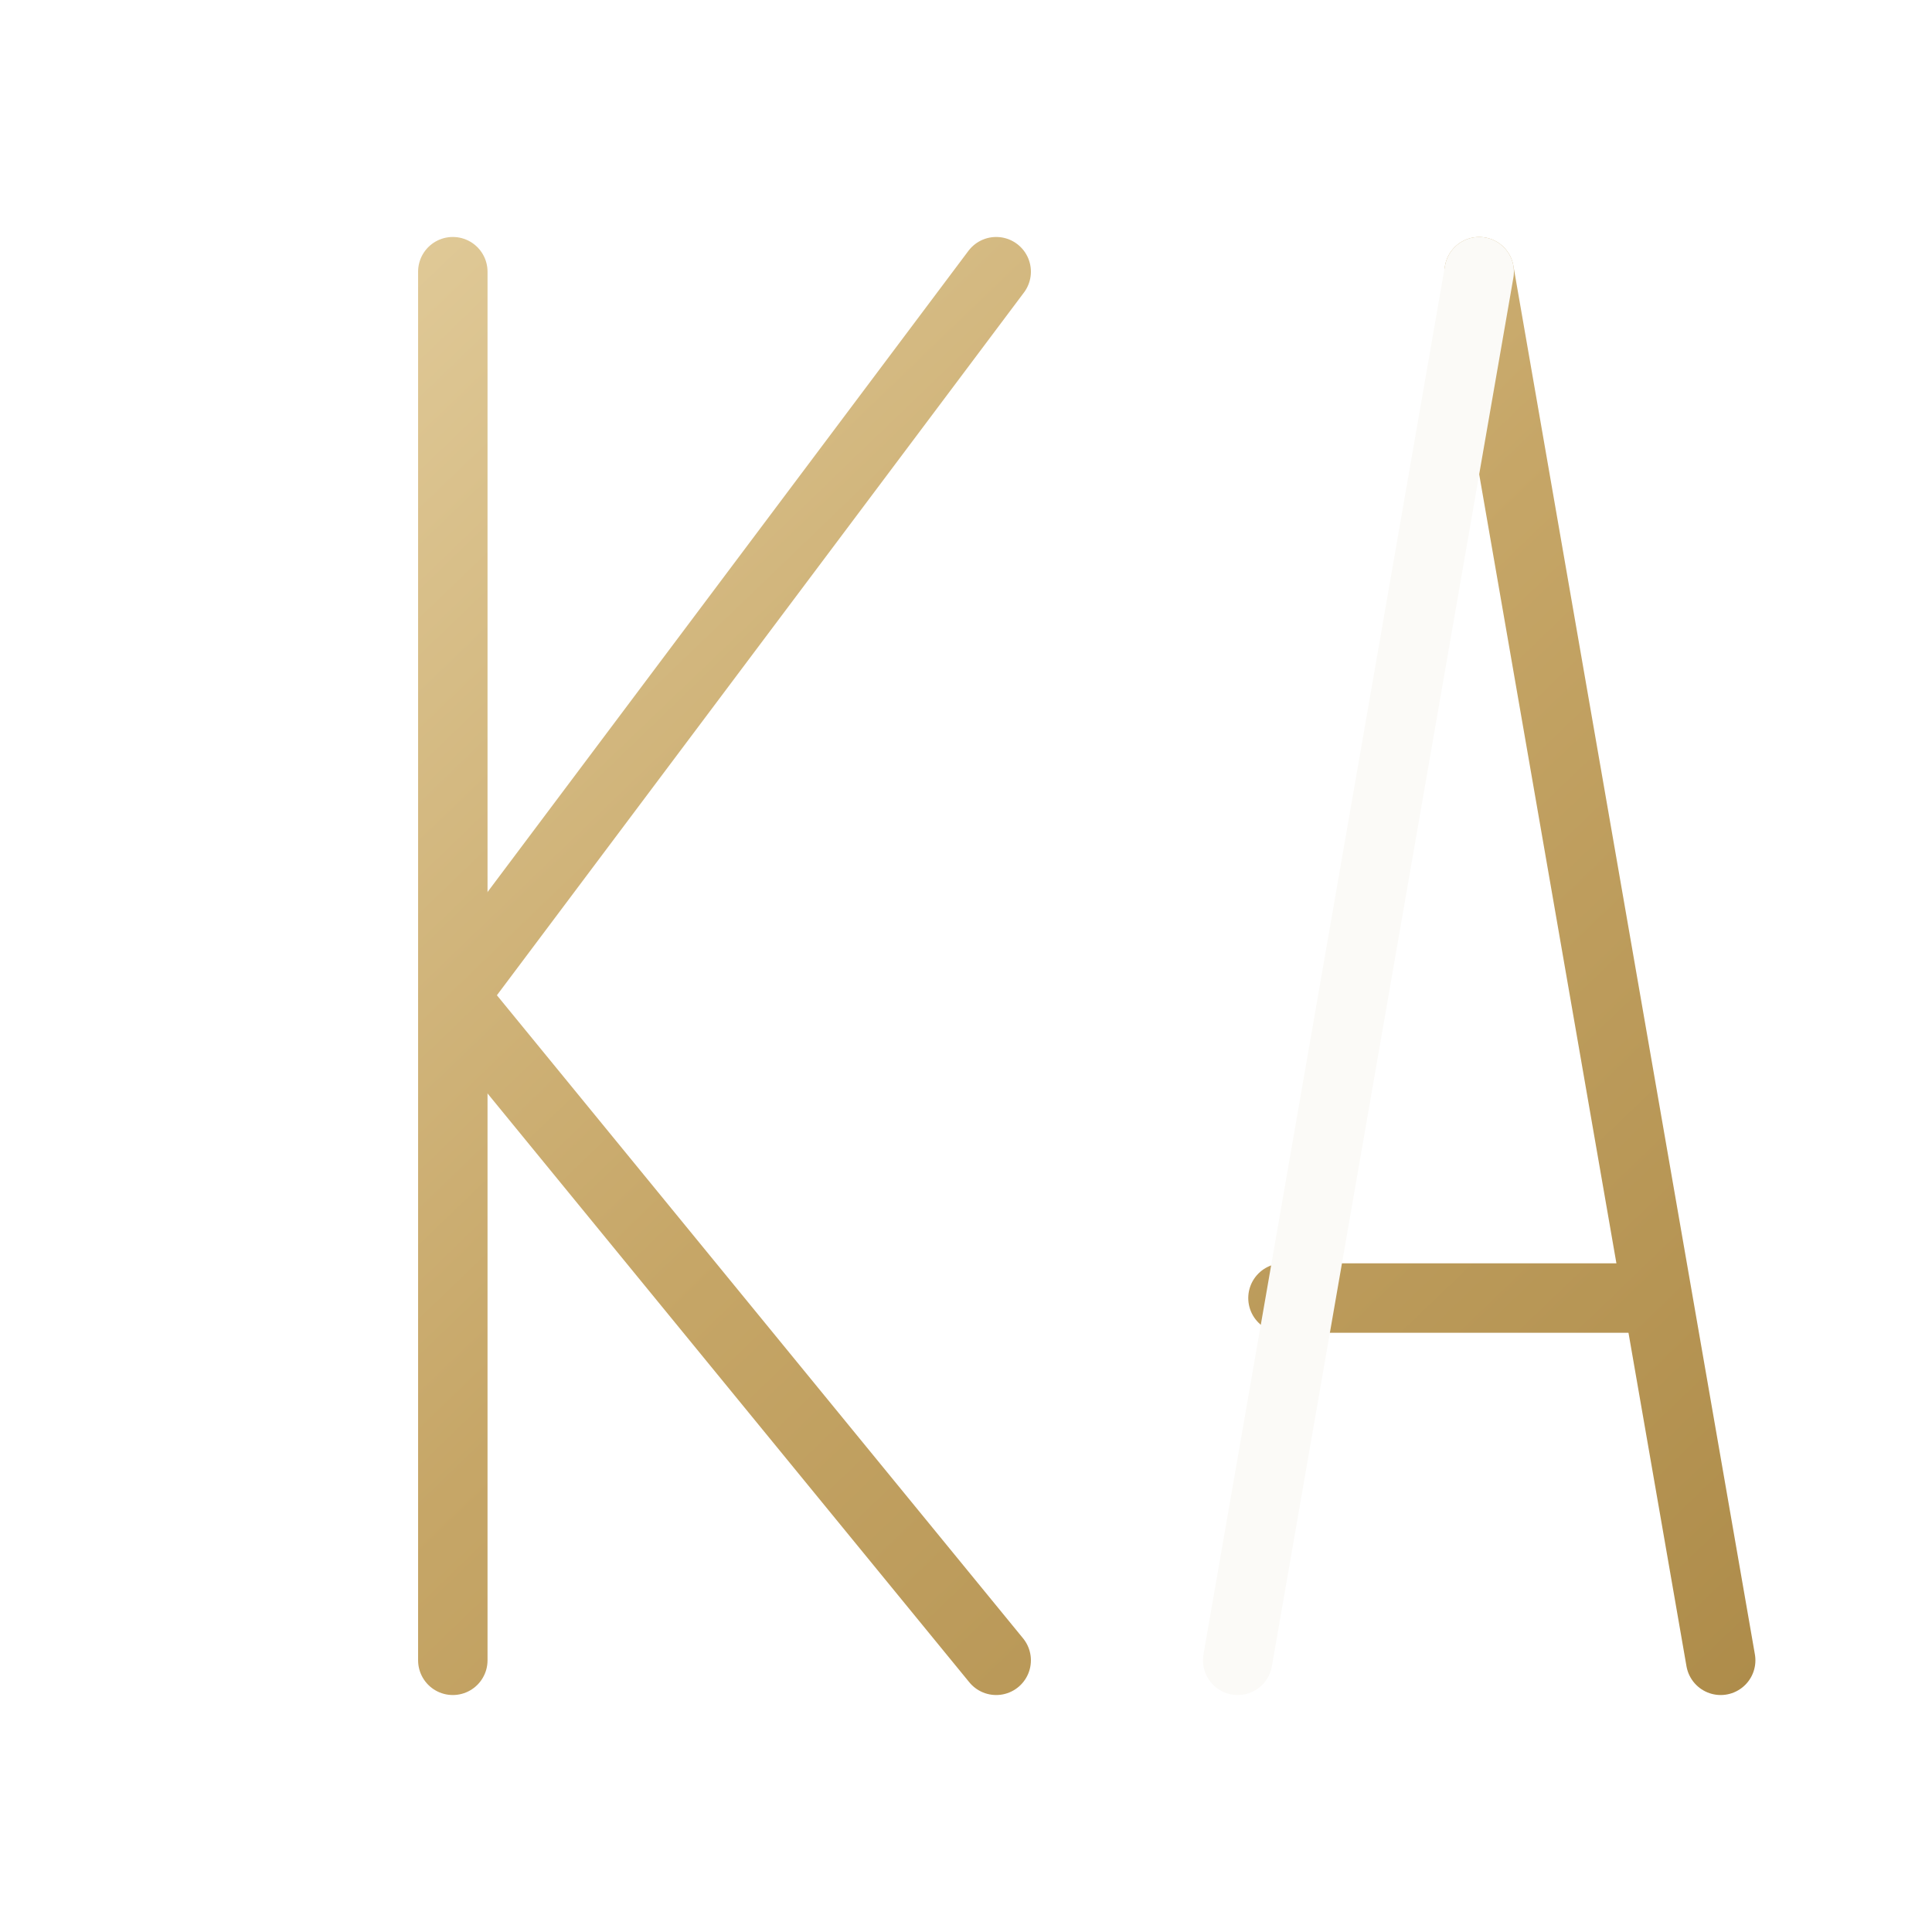
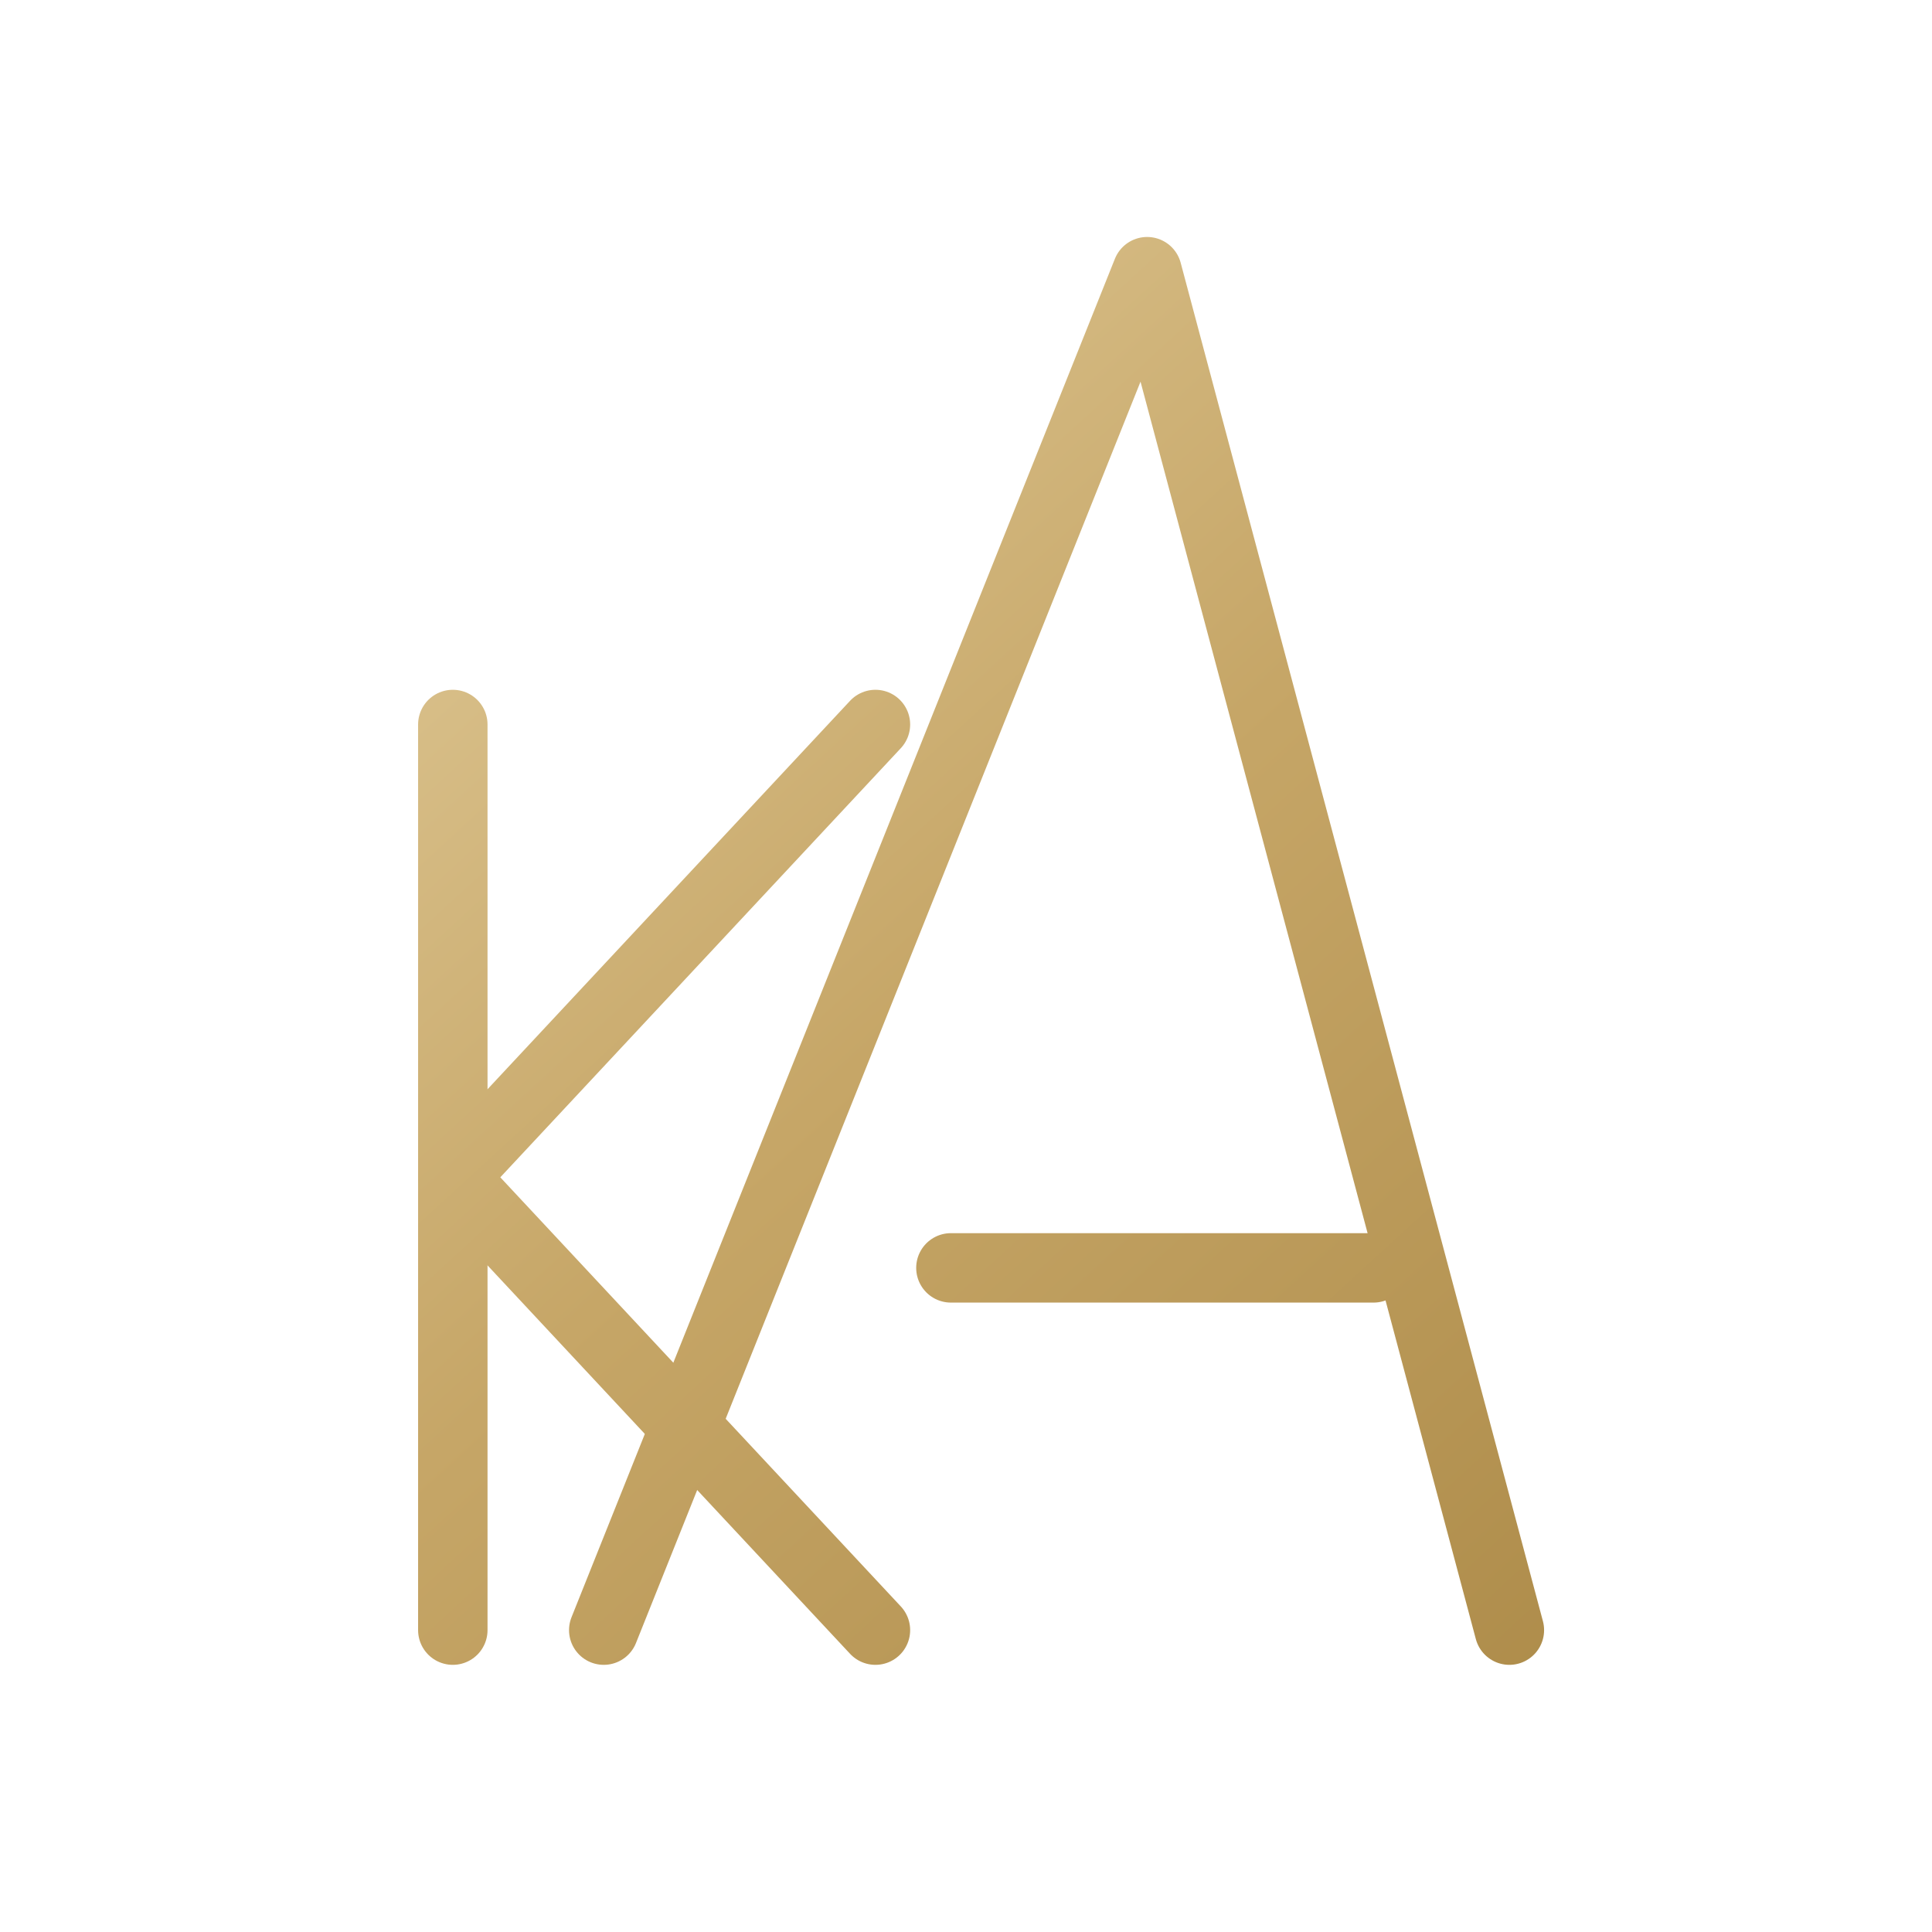
- <svg xmlns="http://www.w3.org/2000/svg" viewBox="0 0 64 64" fill="none">
+ <svg xmlns="http://www.w3.org/2000/svg" viewBox="0 0 64 64" fill="none" role="img" aria-label="КА — Кабаль Анастасія, адвокат">
  <defs>
-     <linearGradient id="goldLine" x1="8" y1="6" x2="58" y2="58" gradientUnits="userSpaceOnUse">
+     <linearGradient id="km-gold" x1="10" y1="8" x2="54" y2="56" gradientUnits="userSpaceOnUse">
      <stop offset="0" stop-color="#E4CF9F" />
      <stop offset="0.5" stop-color="#C6A667" />
      <stop offset="1" stop-color="#AD8B49" />
    </linearGradient>
  </defs>
-   <g stroke="url(#goldLine)" stroke-width="2.3" stroke-linecap="round" stroke-linejoin="round">
-     <path d="M15 9 V55" />
-     <path d="M15 33 L33 9" />
-     <path d="M15 33 L33 55" />
-     <path d="M49 9 L57 55" />
-     <path d="M42.5 43 H54" />
+   <g fill="none" stroke="url(#km-gold)" stroke-width="2.3" stroke-linecap="round" stroke-linejoin="round">
+     <path d="M20 54 L38 9 L50 54" />
+     <path d="M31.5 42 H45.5" />
+     <path d="M15 24 V54" />
+     <path d="M15 39 L29 24" />
+     <path d="M15 39 L29 54" />
  </g>
-   <path d="M41 55 L49 9" stroke="#FBFAF7" stroke-width="2.3" stroke-linecap="round" />
</svg>
